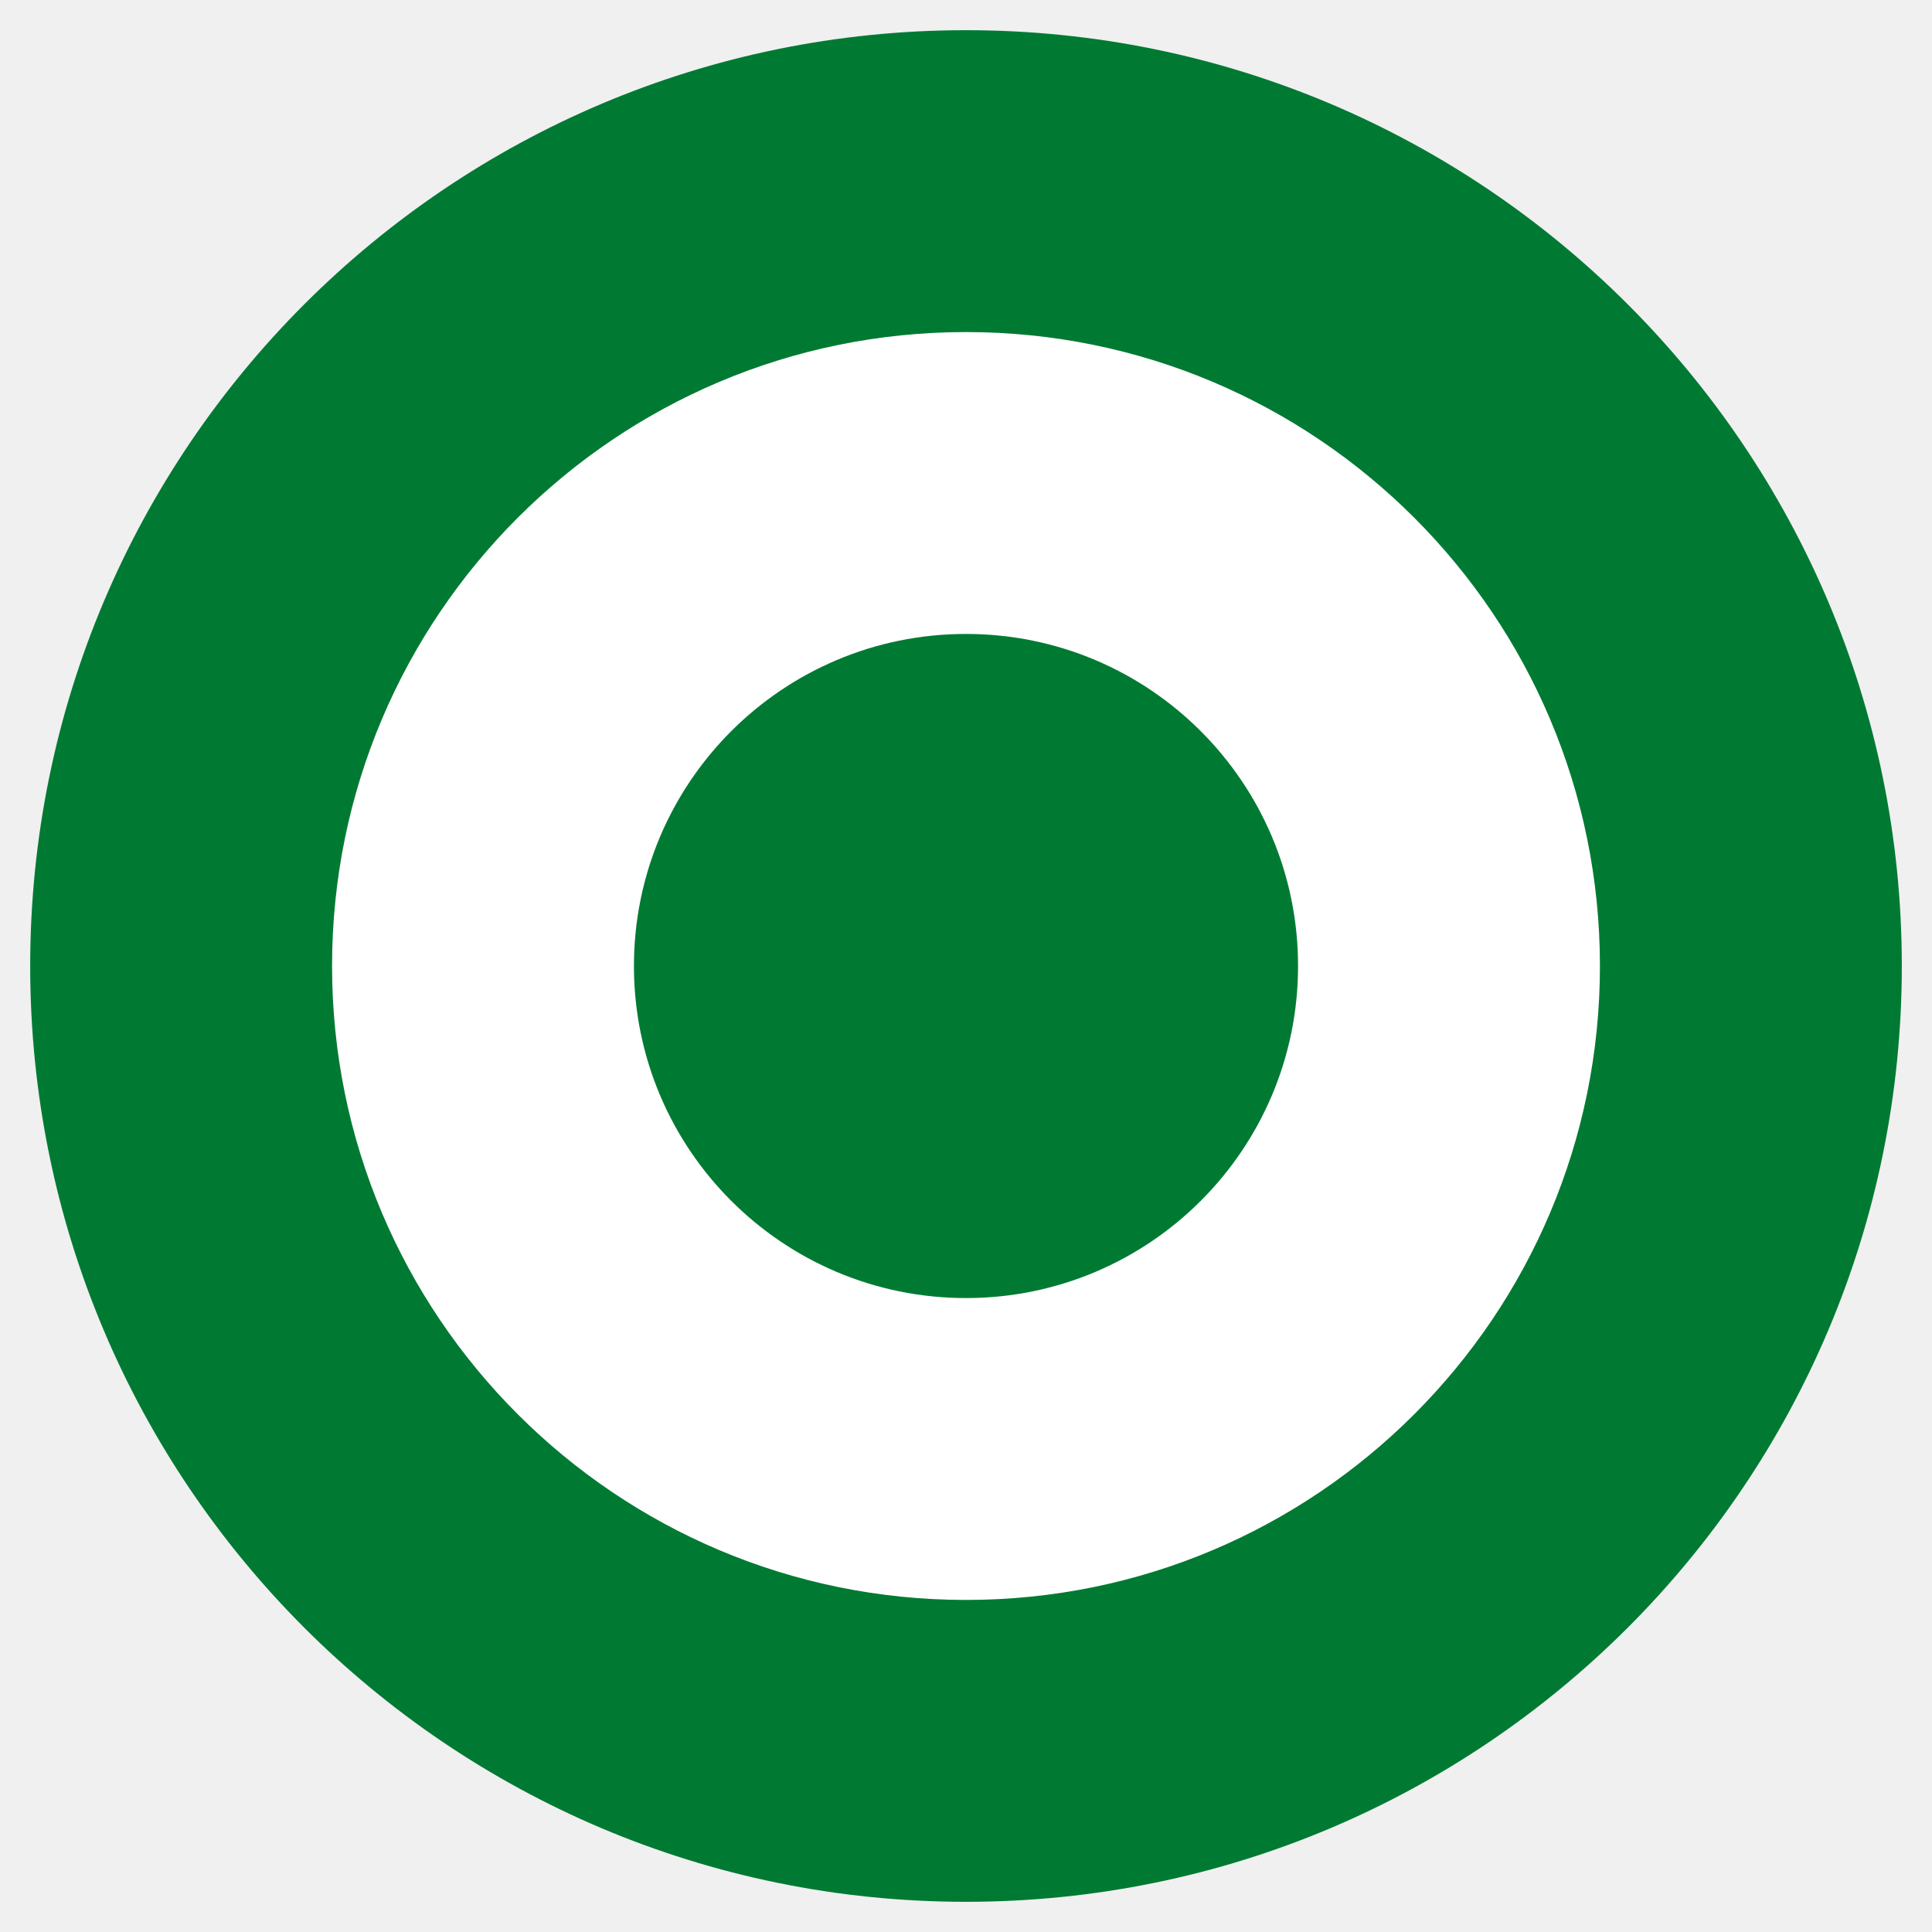
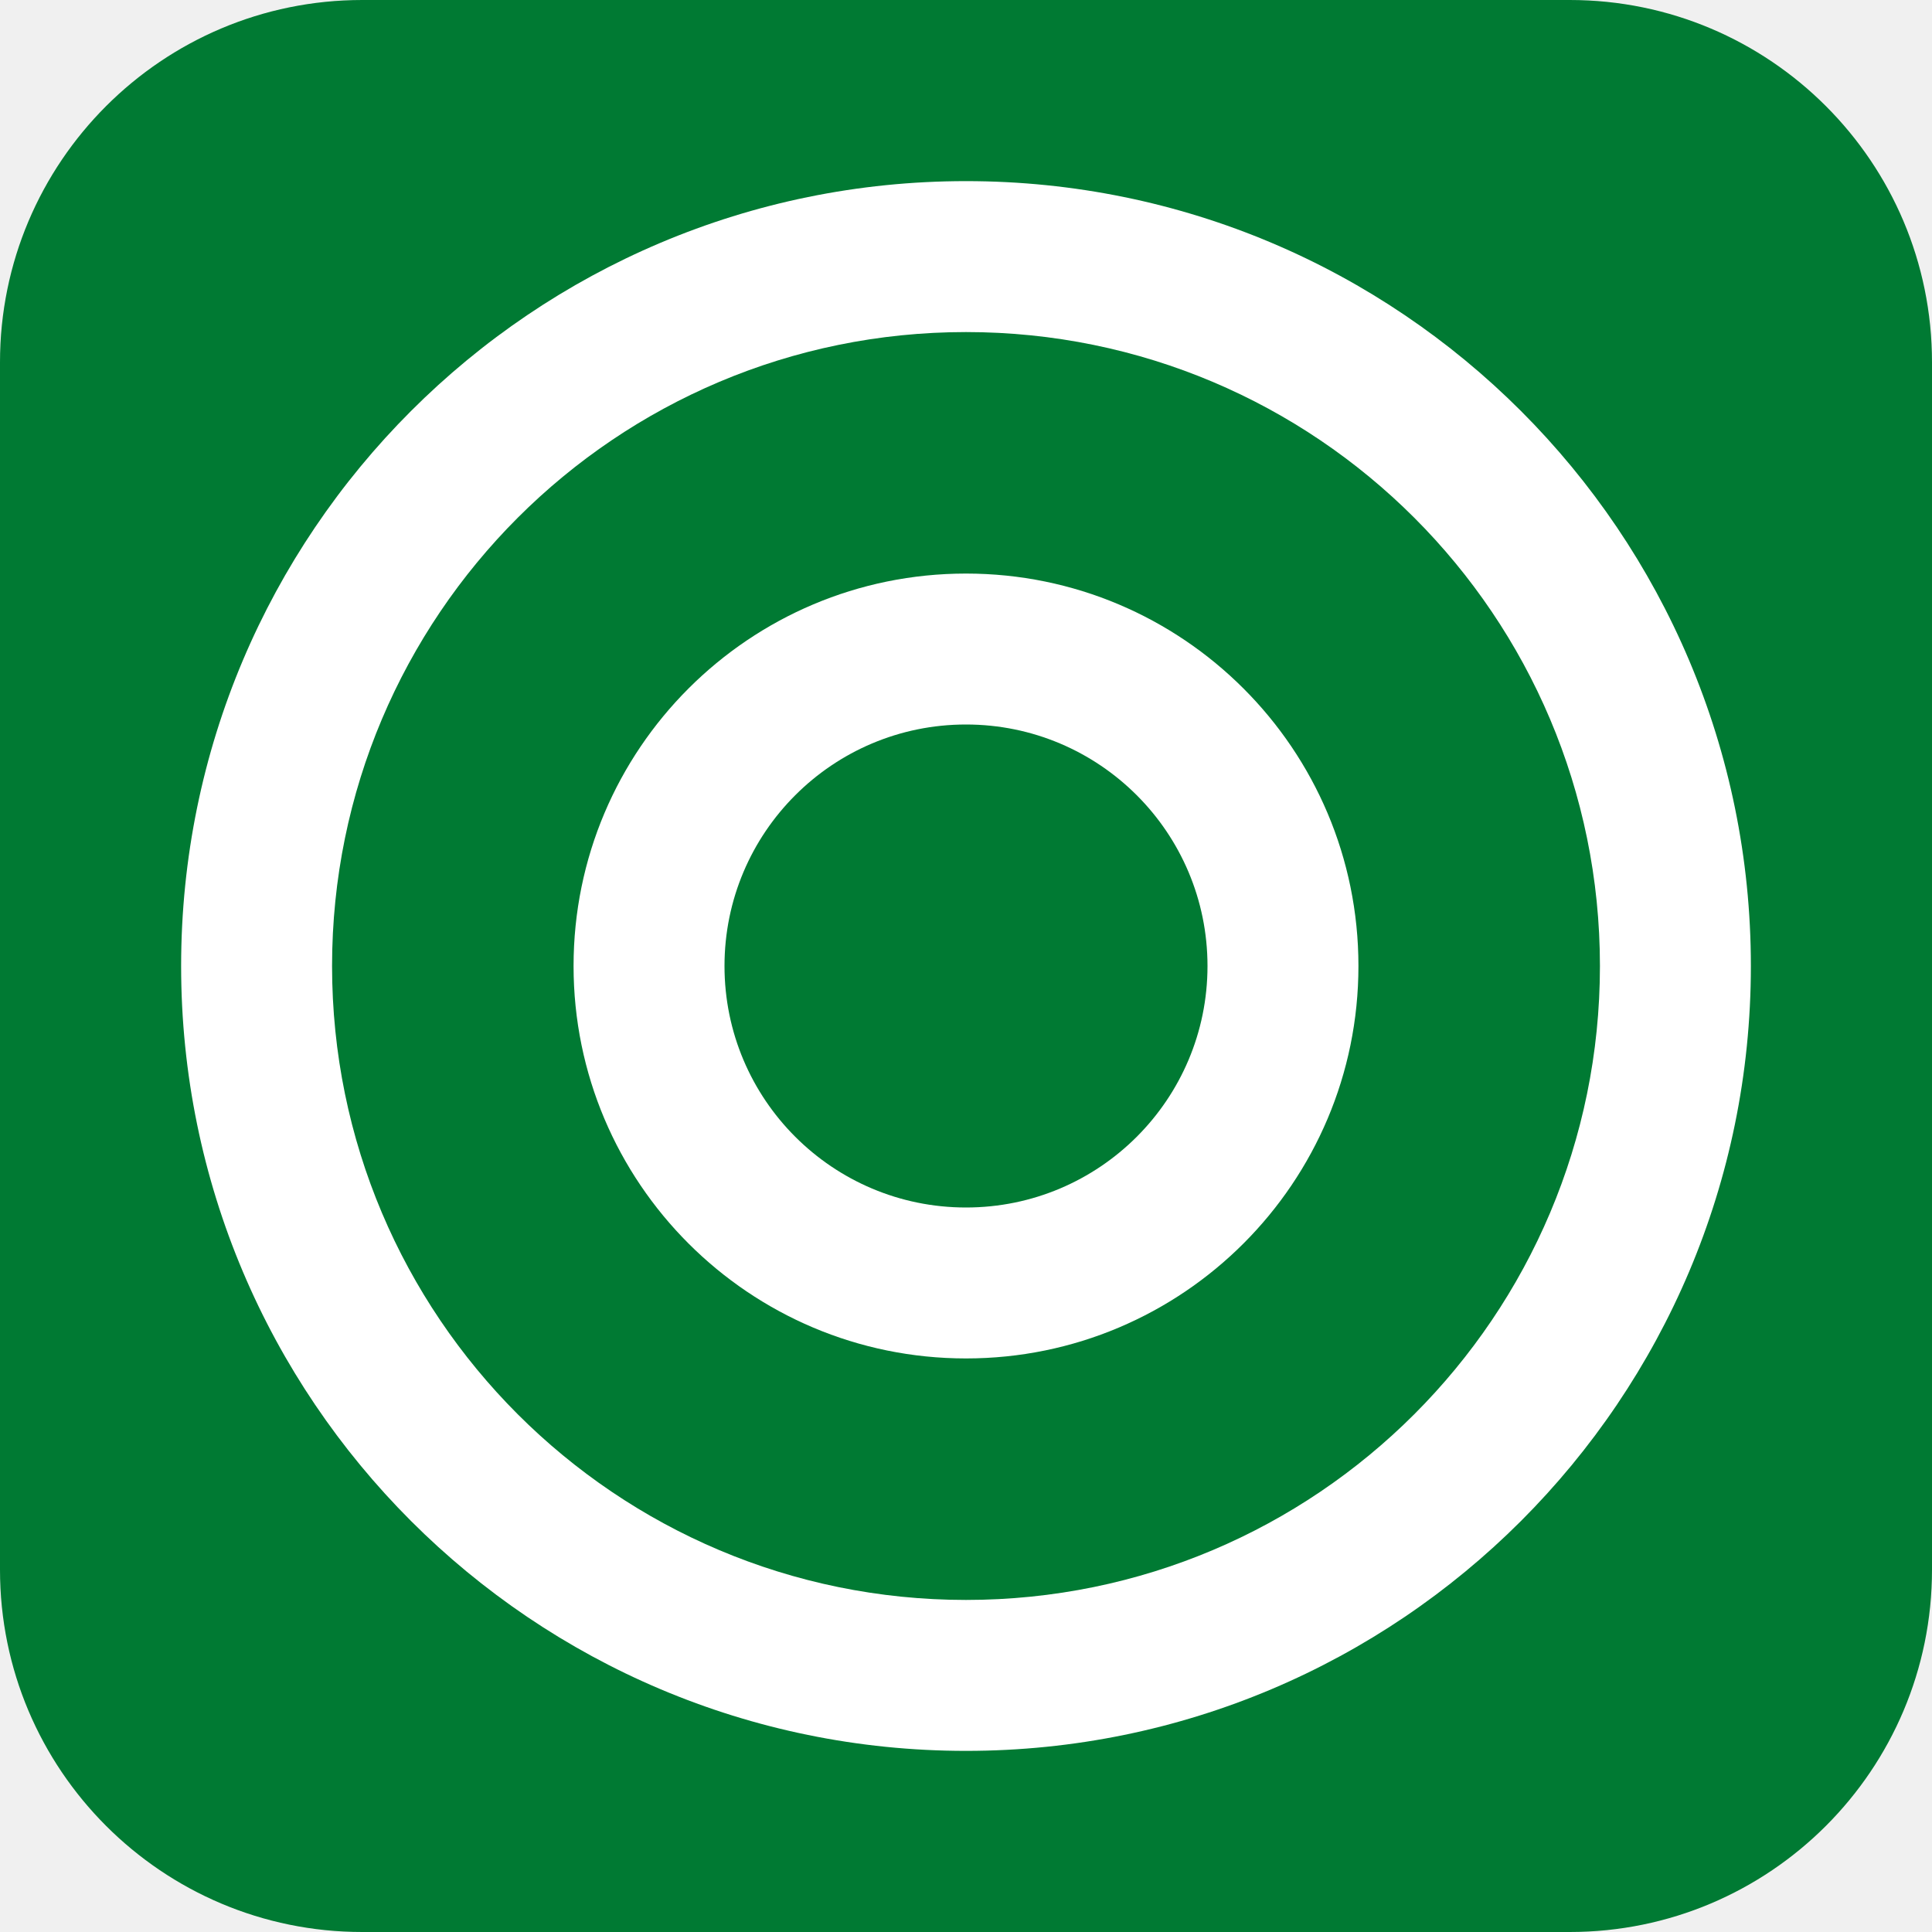
<svg xmlns="http://www.w3.org/2000/svg" viewBox="0 0 64 64">
-   <circle cx="32" cy="32" r="31" fill="#007A33" />
-   <circle cx="32" cy="32" r="21" fill="#FFFFFF" />
-   <circle cx="32" cy="32" r="11" fill="#007A33" />
+   <rect width="64" height="64" rx="12" fill="#007A33" />
+   <circle cx="32" cy="32" r="26" fill="#FFFFFF" />
+   <circle cx="32" cy="32" r="21" fill="#007A33" />
+   <circle cx="32" cy="32" r="13" fill="#FFFFFF" />
+   <circle cx="32" cy="32" r="8" fill="#007A33" />
</svg>
